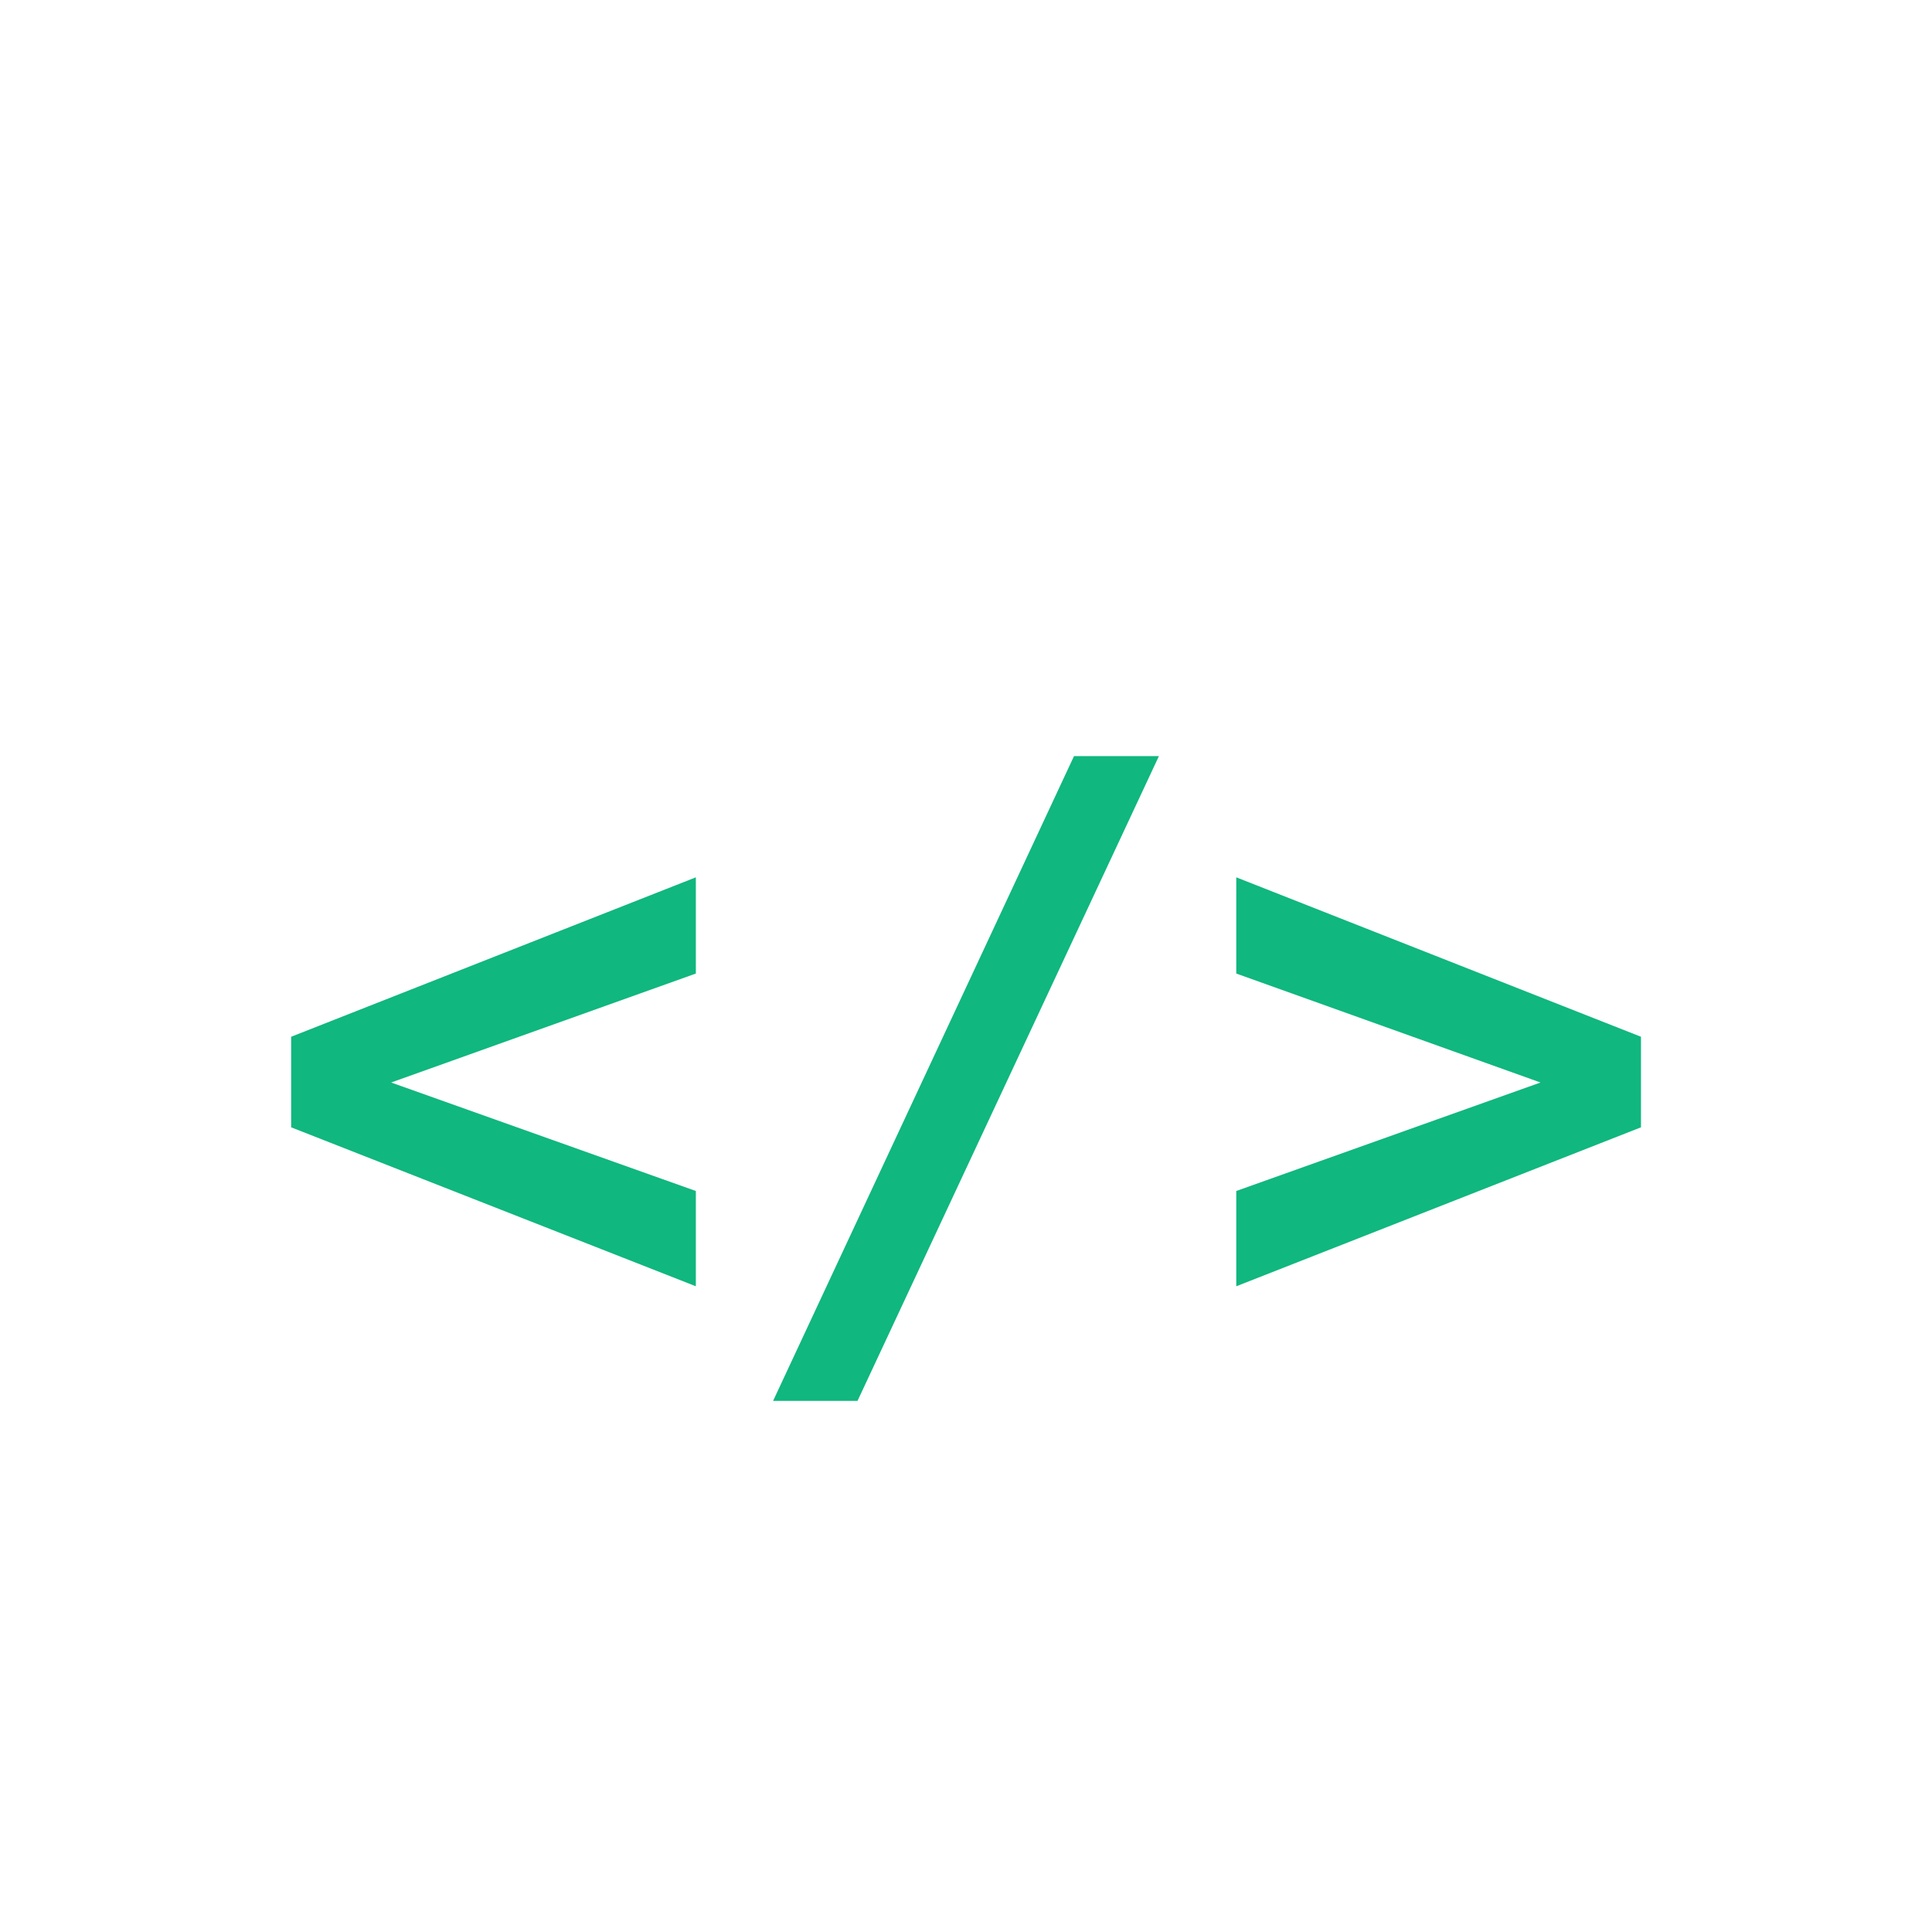
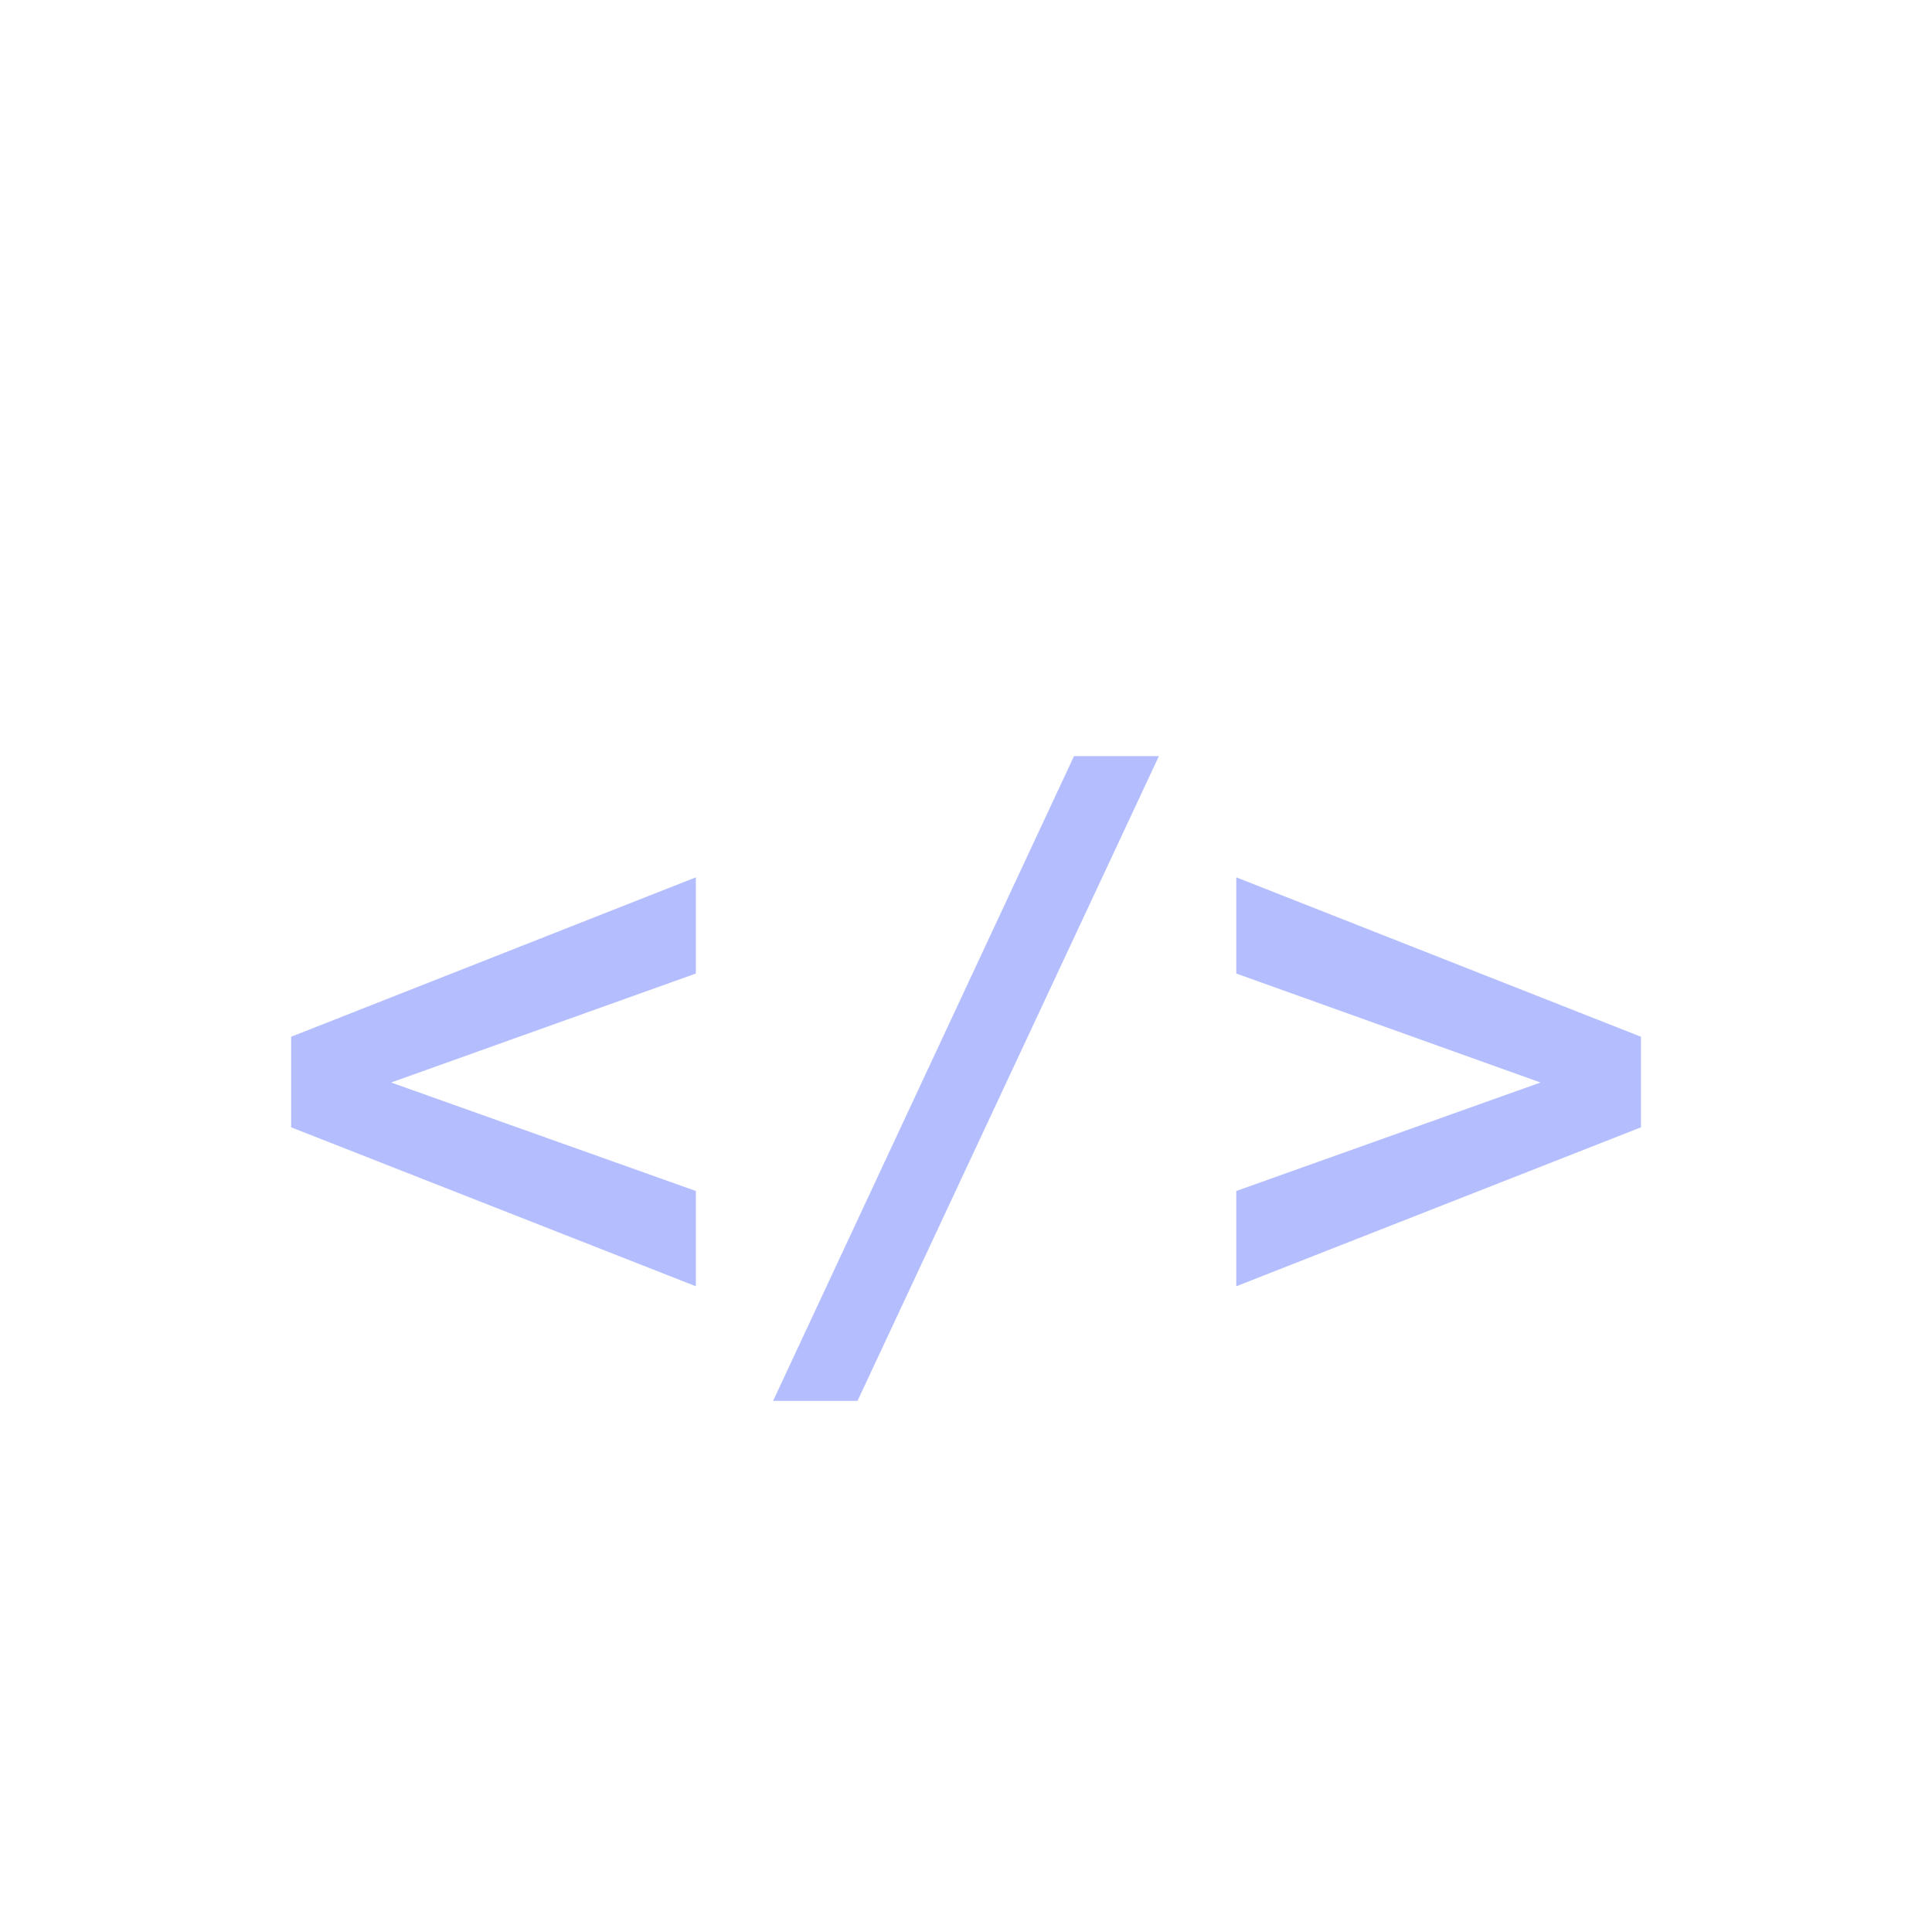
<svg xmlns="http://www.w3.org/2000/svg" viewBox="0 0 64 64" width="64" height="64">
-   <text x="32" y="44" font-family="JetBrains Mono, ui-monospace, monospace" font-size="26" font-weight="700" fill="hsl(160, 84%, 39%)" text-anchor="middle">&lt;/&gt;</text>
+   <text x="32" y="44" font-family="JetBrains Mono, ui-monospace, monospace" font-size="26" font-weight="700" fill="#b4befe" text-anchor="middle">&lt;/&gt;</text>
</svg>
